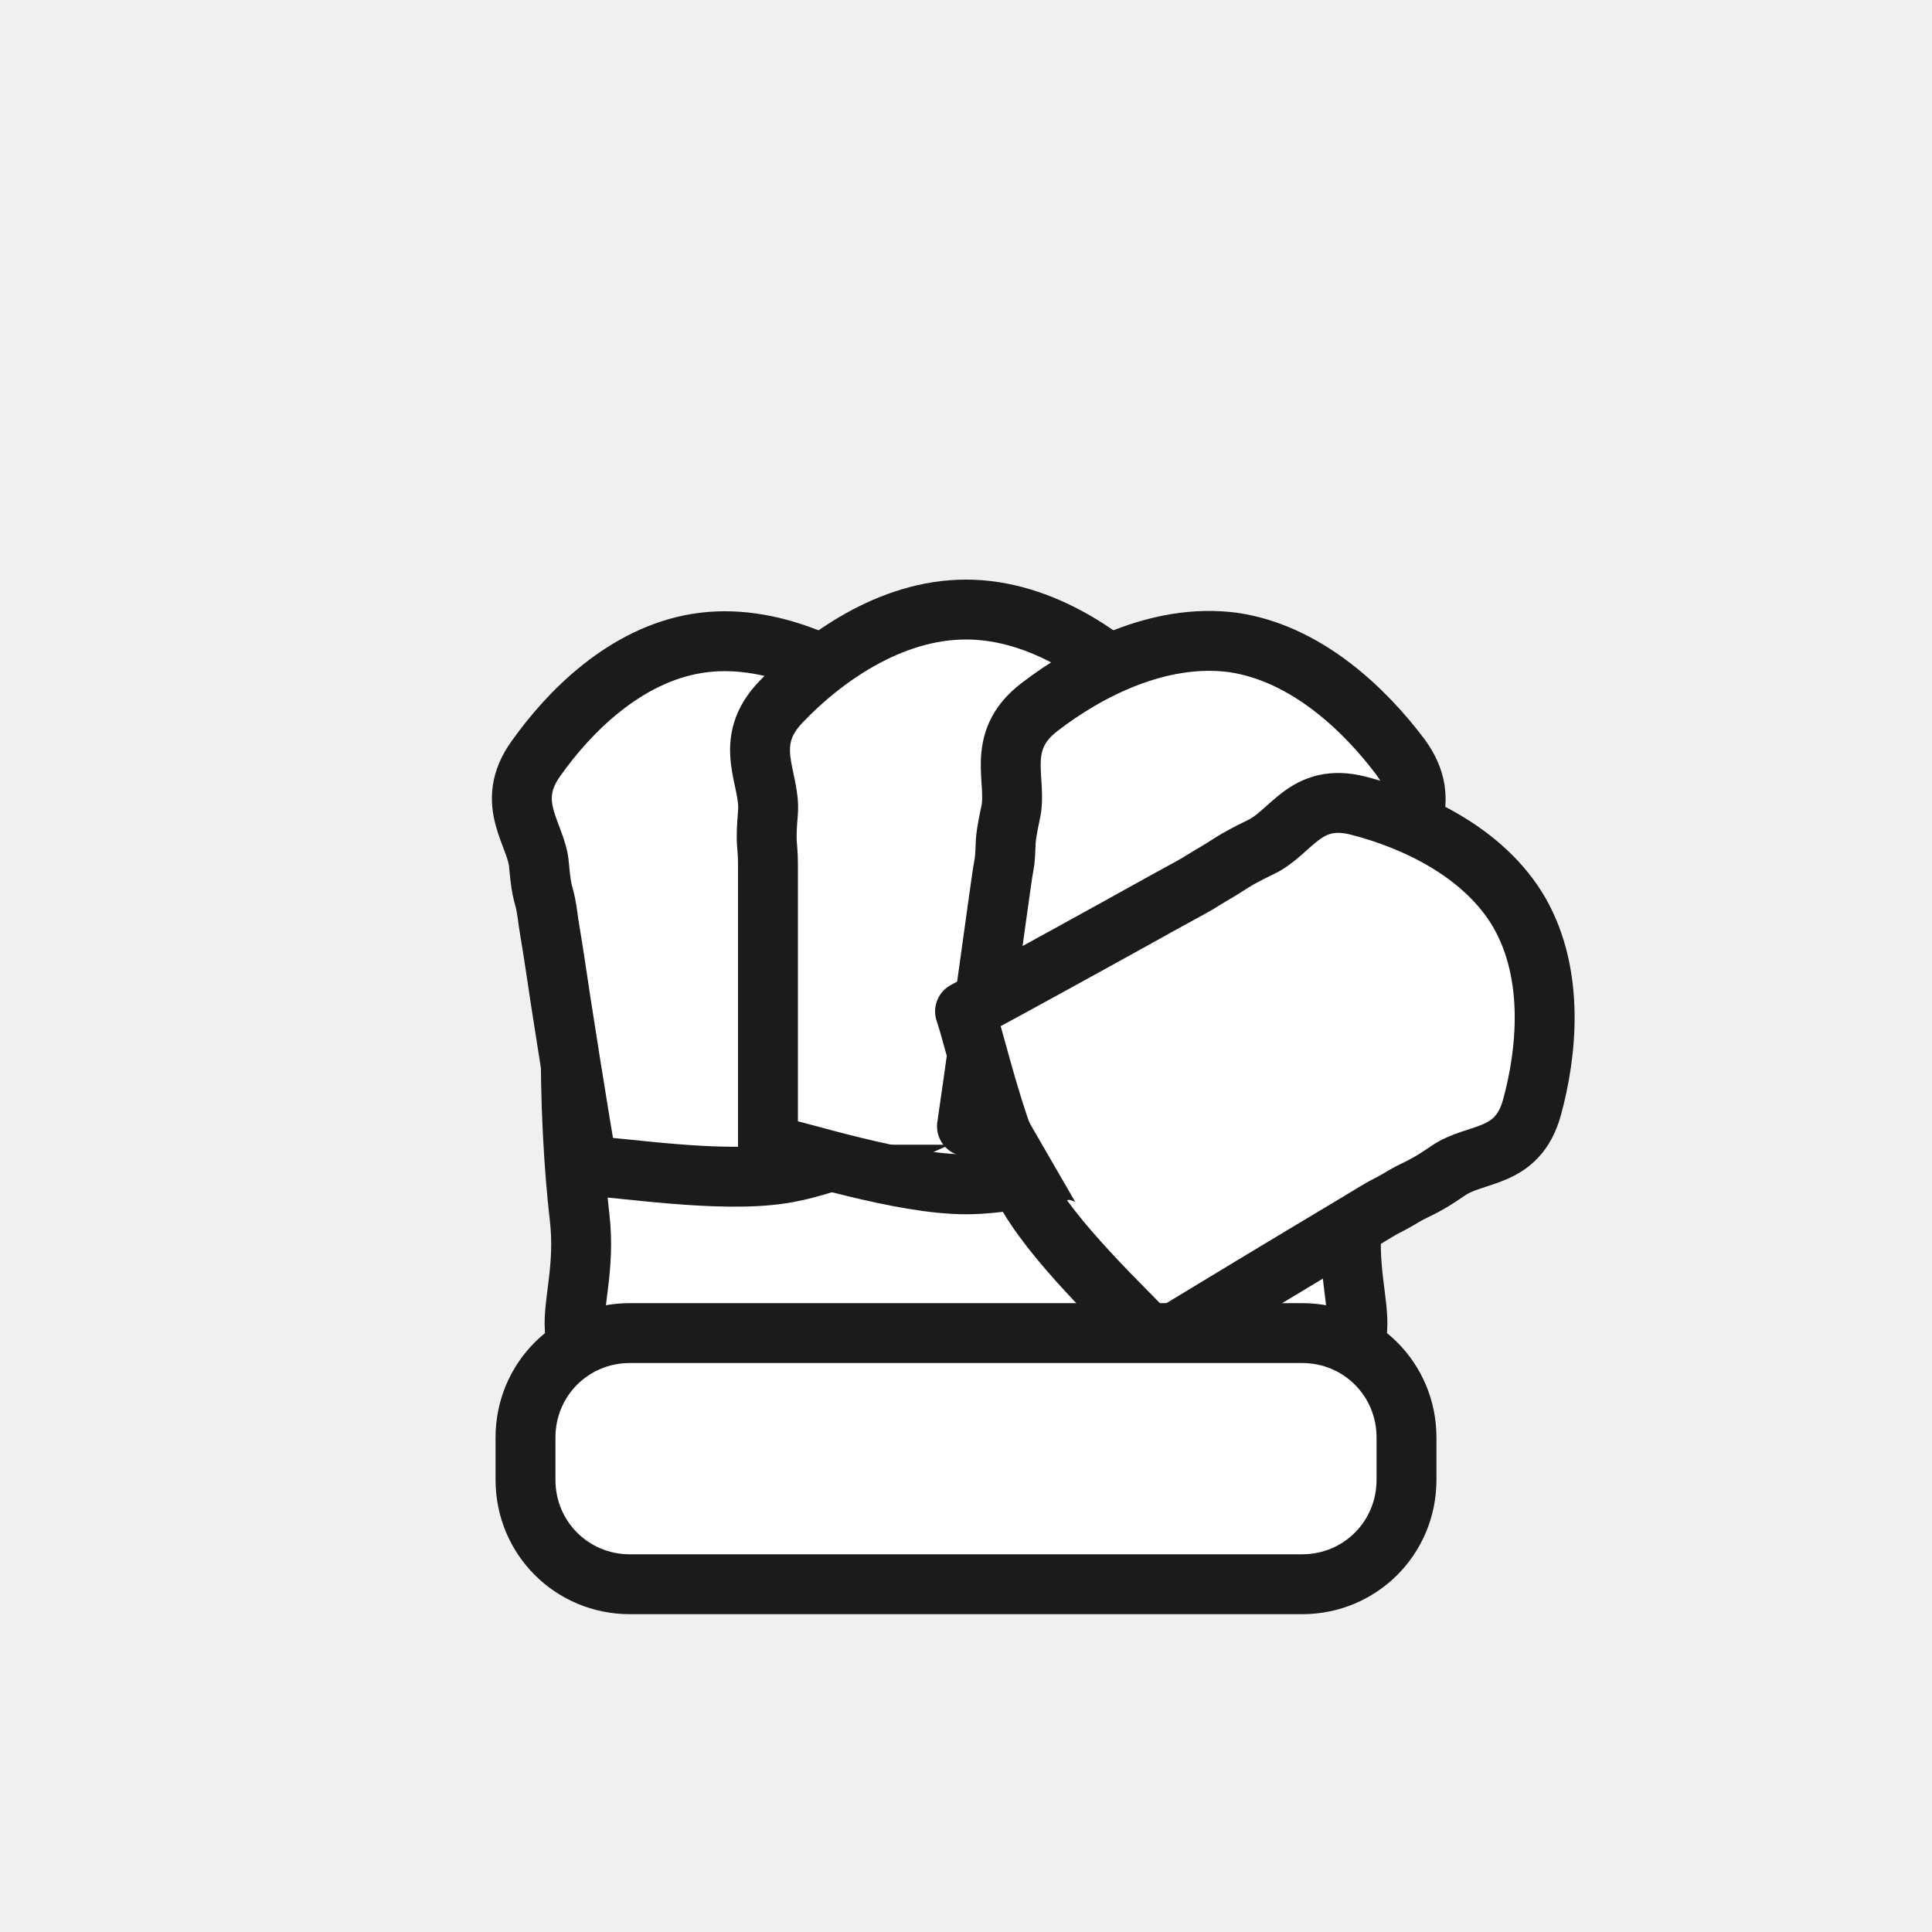
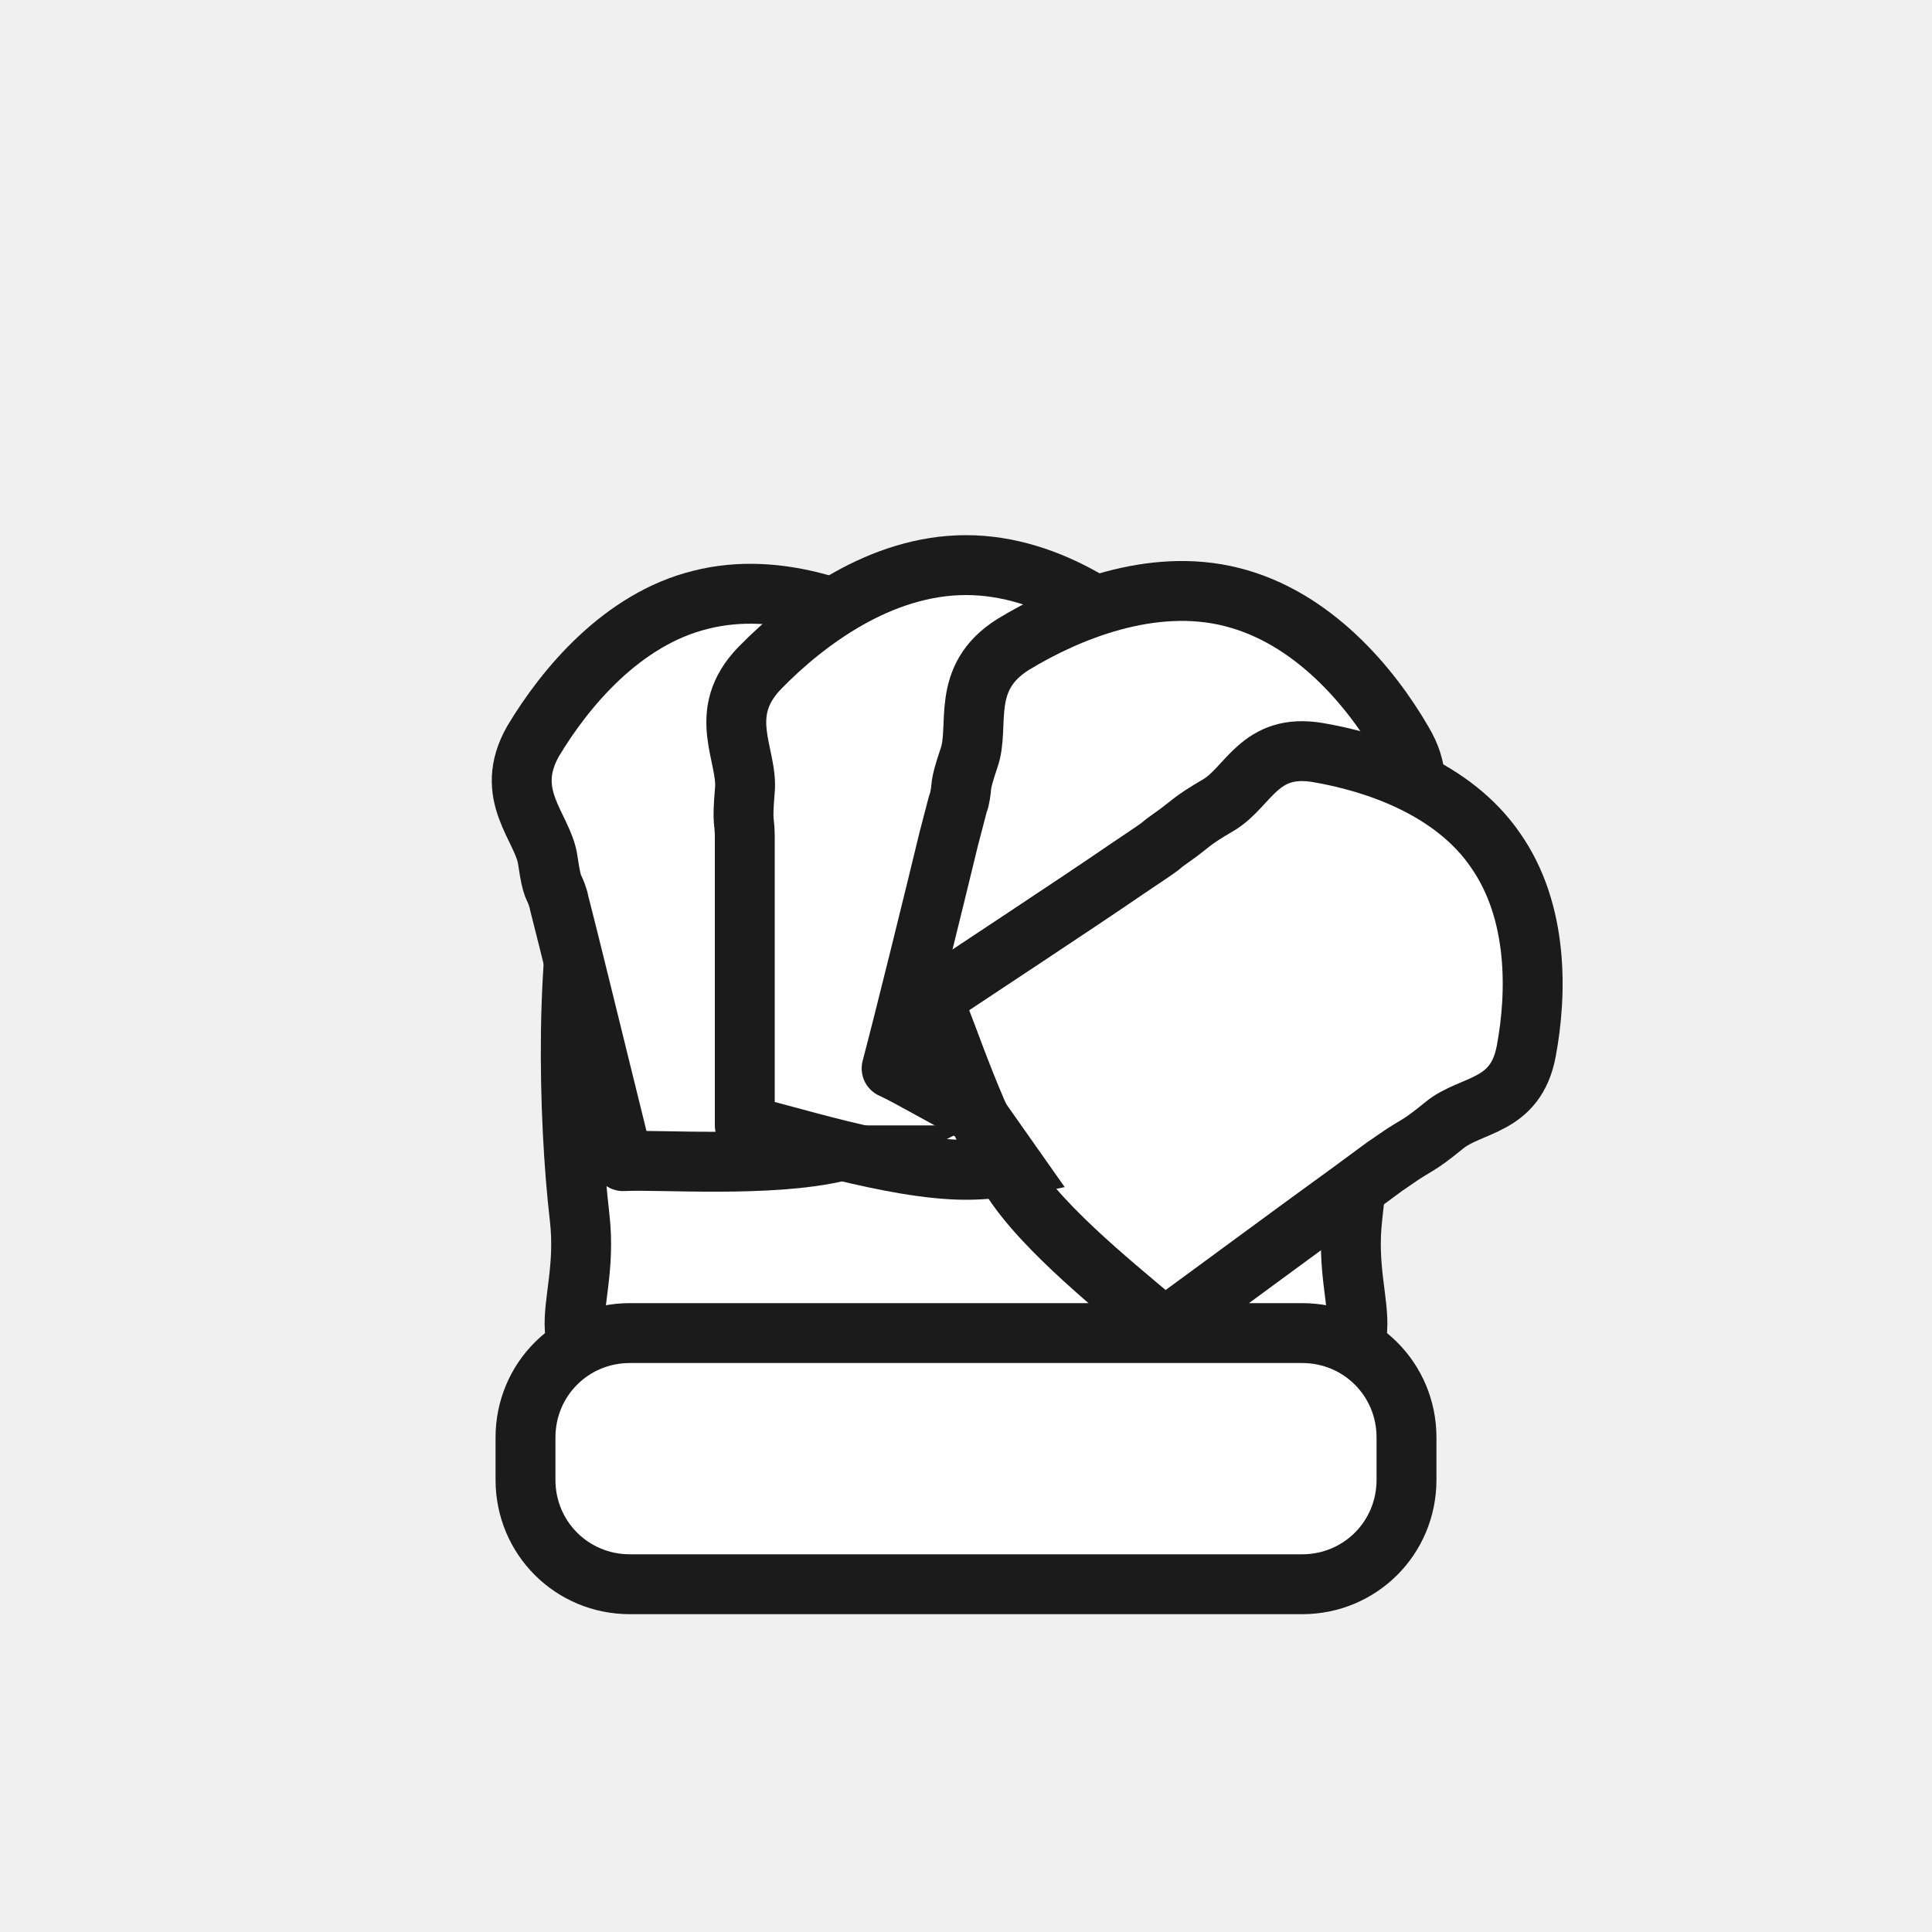
<svg xmlns="http://www.w3.org/2000/svg" viewBox="0 0 200 200" width="200" height="200" data-hand-pivot="100 100">
  <g id="handRightDraw-palmOpen-anim" data-name="Palm, open · Close the hand">
-     <path id="handRightDraw-palmOpenPalm" data-name="Palm" d="M 132 144 C 145.2 140.7 138.8 136.3 140 126 C 141.2 115.7 141.6 97.7 138.8 88 C 136 78.3 131.9 76.9 124.8 73 C 117.7 69.2 109.1 67 100 67 C 90.9 67 82.3 69.2 75.2 73 C 68.1 76.9 64 78.3 61.2 88 C 58.4 97.7 58.8 115.7 60 126 C 61.2 136.3 54.8 140.7 68 144 C 81.2 147.3 118.8 147.3 132 144 Z M 124 109 C 123.2 111.3 120.2 118.2 119 123 C 117.8 127.8 117.3 135.5 117 138" fill="#ffffff" stroke="#1b1b1b" stroke-width="6.2" stroke-linejoin="round" stroke-linecap="round" />
-     <path id="handRightDraw-palmOpenRing" data-name="Ring" d="M 99.8 114.5 C 99.1 110 97.2 98 96.3 92.5 C 95.4 87 95.9 89.9 95.6 88 C 95.3 86.2 95.7 86.6 94.9 83.4 C 94.1 80.3 96.5 76.2 91.8 72.7 C 87.1 69.3 79.7 65.4 72.2 66.6 C 64.7 67.8 58.9 73.7 55.5 78.5 C 52.1 83.2 55.6 86.4 55.8 89.6 C 56.1 92.9 56.3 92.3 56.6 94.2 C 56.9 96.1 56.4 93.2 57.3 98.7 C 58.1 104.2 60 116.1 60.8 120.7 M 99.8 114.5 C 96.6 115.7 87.4 120.5 80.9 121.5 C 74.4 122.5 64.1 120.8 60.8 120.7 C 64.1 120.8 74.4 122.5 80.9 121.5 C 87.4 120.5 96.6 115.7 99.8 114.5 Z" fill="#ffffff" stroke="#1b1b1b" stroke-width="6.2" stroke-linejoin="round" stroke-linecap="butt" />
-     <path id="handRightDraw-palmOpenMiddle" data-name="Middle" d="M 120.5 118.5 C 120.5 113.6 120.5 100.8 120.5 94.8 C 120.5 88.8 120.5 91.7 120.5 89.5 C 120.5 87.3 120.8 87.6 120.5 84.1 C 120.2 80.6 123.3 76.9 119.1 72.6 C 114.9 68.2 107.9 63.1 100 63.1 C 92.1 63.1 85.1 68.2 80.9 72.6 C 76.7 76.9 79.8 80.6 79.5 84.1 C 79.2 87.6 79.5 87.3 79.5 89.5 C 79.5 91.7 79.5 88.8 79.5 94.8 C 79.5 100.8 79.5 113.6 79.5 118.5 M 120.5 118.5 C 117.1 119.2 106.8 122.6 100 122.6 C 93.2 122.6 82.9 119.2 79.5 118.5 C 82.9 119.2 93.2 122.6 100 122.6 C 106.8 122.6 117.1 119.2 120.5 118.5 Z" fill="#ffffff" stroke="#1b1b1b" stroke-width="6.2" stroke-linejoin="round" stroke-linecap="butt" />
-     <path id="handRightDraw-palmOpenIndex" data-name="Index" d="M 140.3 122.2 C 140.9 117.5 142.7 105.1 143.5 99.4 C 144.3 93.7 143.9 96.7 144.1 94.7 C 144.4 92.7 144.6 93.2 144.8 89.9 C 145 86.5 148.5 83.2 145 78.4 C 141.4 73.6 135.3 67.6 127.6 66.5 C 119.9 65.5 112.4 69.5 107.6 73.2 C 102.9 76.8 105.4 80.9 104.6 84.2 C 103.9 87.5 104.2 87.1 104 89.1 C 103.7 91.1 104.1 88.1 103.3 93.8 C 102.5 99.5 100.8 111.9 100.1 116.6 M 140.3 122.2 C 136.8 122.4 126.3 124.4 119.6 123.4 C 112.9 122.5 103.4 117.7 100.1 116.6 C 103.4 117.7 112.9 122.5 119.6 123.4 C 126.3 124.4 136.8 122.4 140.3 122.2 Z" fill="#ffffff" stroke="#1b1b1b" stroke-width="6.2" stroke-linejoin="round" stroke-linecap="butt" />
-     <path id="handRightDraw-palmOpenThumb" data-name="Thumb" d="M 119.8 139.1 C 123.9 136.6 134.5 130.2 139.7 127.1 C 144.8 124 142.6 125.4 144.7 124.2 C 146.8 122.9 147 123.2 149.9 121.2 C 152.8 119.2 157.1 120.1 158.6 114.6 C 160.1 109.1 161 101 157.3 94.5 C 153.6 88.1 146.1 84.8 140.6 83.4 C 135.1 82 133.7 86.2 130.5 87.7 C 127.4 89.2 127.5 89.4 125.4 90.6 C 123.2 91.9 125.6 90.6 120.3 93.5 C 115.1 96.4 104.2 102.4 99.9 104.7 M 119.8 139.1 C 117.6 136.6 109.9 129.6 106.5 123.9 C 103.2 118.1 101 107.9 99.9 104.7 C 101 107.9 103.2 118.1 106.5 123.9 C 109.9 129.6 117.6 136.6 119.8 139.1 Z" fill="#ffffff" stroke="#1b1b1b" stroke-width="6.2" stroke-linejoin="round" stroke-linecap="butt" />
+     <path id="handRightDraw-palmOpenPalm" data-name="Palm" d="M 132 144 C 145.2 140.7 138.8 136.3 140 126 C 141.2 115.7 141.6 97.7 138.8 88 C 136 78.3 131.9 76.9 124.8 73 C 117.7 69.2 109.1 67 100 67 C 90.9 67 82.3 69.2 75.2 73 C 68.1 76.9 64 78.3 61.2 88 C 58.4 97.7 58.8 115.7 60 126 C 61.2 136.3 54.8 140.7 68 144 C 81.2 147.3 118.8 147.3 132 144 Z M 138.8 88 C 138.8 88 138.8 88 138.8 88 C 138.8 88 138.8 88 138.8 88" fill="#ffffff" stroke="#1b1b1b" stroke-width="6.2" stroke-linejoin="round" stroke-linecap="round" />
+     <path id="handRightDraw-palmOpenRing" data-name="Ring" d="M 106.9 109.6 C 105.7 104.9 102.5 92.2 101.1 86.6 C 99.7 81 100.6 84.2 100.1 82.5 C 99.7 80.9 100.2 81.6 99.1 78.4 C 98 75.2 100.2 70.3 94.7 66.9 C 89.2 63.5 80.7 60 72.5 62.1 C 64.4 64.1 58.5 71.2 55.2 76.7 C 52 82.3 56.2 85.6 56.7 89 C 57.2 92.4 57.3 91.4 57.8 93.1 C 58.2 94.8 57.4 91.5 58.8 97.1 C 60.2 102.7 63.3 115.4 64.5 120.2 M 106.9 109.6 C 103.5 111.2 93.8 117.4 86.8 119.2 C 79.7 120.9 68.2 120 64.5 120.2 C 68.2 120 79.7 120.9 86.8 119.2 C 93.8 117.4 103.5 111.2 106.9 109.6 Z" fill="#ffffff" stroke="#1b1b1b" stroke-width="6.2" stroke-linejoin="round" stroke-linecap="butt" />
+     <path id="handRightDraw-palmOpenMiddle" data-name="Middle" d="M 122.9 116.5 C 122.9 111.3 122.9 97.5 122.9 91.3 C 122.9 85.1 122.9 88.6 122.9 86.7 C 122.9 84.7 123.2 85.5 122.9 81.9 C 122.5 78.2 126 73.9 121.3 69.1 C 116.5 64.2 108.8 58.5 100 58.5 C 91.2 58.5 83.5 64.2 78.7 69.1 C 74 73.9 77.5 78.2 77.1 81.9 C 76.8 85.5 77.1 84.7 77.1 86.7 C 77.1 88.6 77.1 85.1 77.1 91.3 C 77.1 97.5 77.1 111.3 77.1 116.5 M 122.9 116.5 C 119.1 117.3 107.6 121.1 100 121.1 C 92.4 121.1 80.9 117.3 77.1 116.5 C 80.9 117.3 92.4 121.1 100 121.1 C 107.6 121.1 119.1 117.3 122.9 116.5 Z" fill="#ffffff" stroke="#1b1b1b" stroke-width="6.2" stroke-linejoin="round" stroke-linecap="butt" />
+     <path id="handRightDraw-palmOpenIndex" data-name="Index" d="M 135.7 121.4 C 136.9 116.5 140.2 103.5 141.6 97.7 C 143.1 92 142.2 95.3 142.7 93.6 C 143.1 91.9 143.2 92.8 143.7 89.3 C 144.3 85.9 148.6 82.5 145.2 76.8 C 141.9 71.1 135.9 63.9 127.5 61.8 C 119.2 59.7 110.5 63.3 104.9 66.7 C 99.3 70.2 101.5 75.2 100.3 78.5 C 99.2 81.8 99.7 81 99.3 82.8 C 98.8 84.5 99.7 81.2 98.2 86.9 C 96.8 92.7 93.6 105.7 92.3 110.6 M 135.7 121.4 C 131.9 121.2 120.2 122.1 112.9 120.3 C 105.7 118.5 95.8 112.2 92.3 110.6 C 95.8 112.2 105.7 118.5 112.9 120.3 C 120.2 122.1 131.9 121.2 135.7 121.4 Z" fill="#ffffff" stroke="#1b1b1b" stroke-width="6.2" stroke-linejoin="round" stroke-linecap="butt" />
+     <path id="handRightDraw-palmOpenThumb" data-name="Thumb" d="M 120.5 137.5 C 124.5 134.6 134.9 126.9 139.9 123.3 C 144.9 119.6 142.6 121.3 144.6 119.9 C 146.6 118.5 146.7 118.8 149.5 116.5 C 152.3 114.2 156.9 114.7 158 108.8 C 159.1 102.9 159.3 94.4 154.8 88 C 150.4 81.6 142.3 78.9 136.4 77.9 C 130.4 76.9 129.3 81.4 126.2 83.3 C 123.1 85.1 123.3 85.3 121.3 86.7 C 119.3 88.1 121.7 86.6 116.6 90 C 111.5 93.5 100.7 100.6 96.5 103.4 M 120.5 137.5 C 117.9 135.1 109.2 128.5 105.2 122.8 C 101.2 117.1 98 106.6 96.5 103.4 C 98 106.6 101.2 117.1 105.2 122.8 C 109.2 128.5 117.9 135.1 120.5 137.5 Z" fill="#ffffff" stroke="#1b1b1b" stroke-width="6.2" stroke-linejoin="round" stroke-linecap="butt" />
    <path id="handRightDraw-palmOpenCuff" data-name="Cuff" d="M 134.8 138 L 65.2 138 C 59.2 138 54.4 142.8 54.4 148.8 L 54.4 153.2 C 54.4 159.2 59.2 164 65.2 164 L 134.8 164 C 140.8 164 145.6 159.2 145.6 153.2 L 145.6 148.8 C 145.6 142.8 140.8 138 134.8 138 Z" fill="#ffffff" stroke="#1b1b1b" stroke-width="6.2" stroke-linejoin="round" stroke-linecap="round" />
  </g>
</svg>
